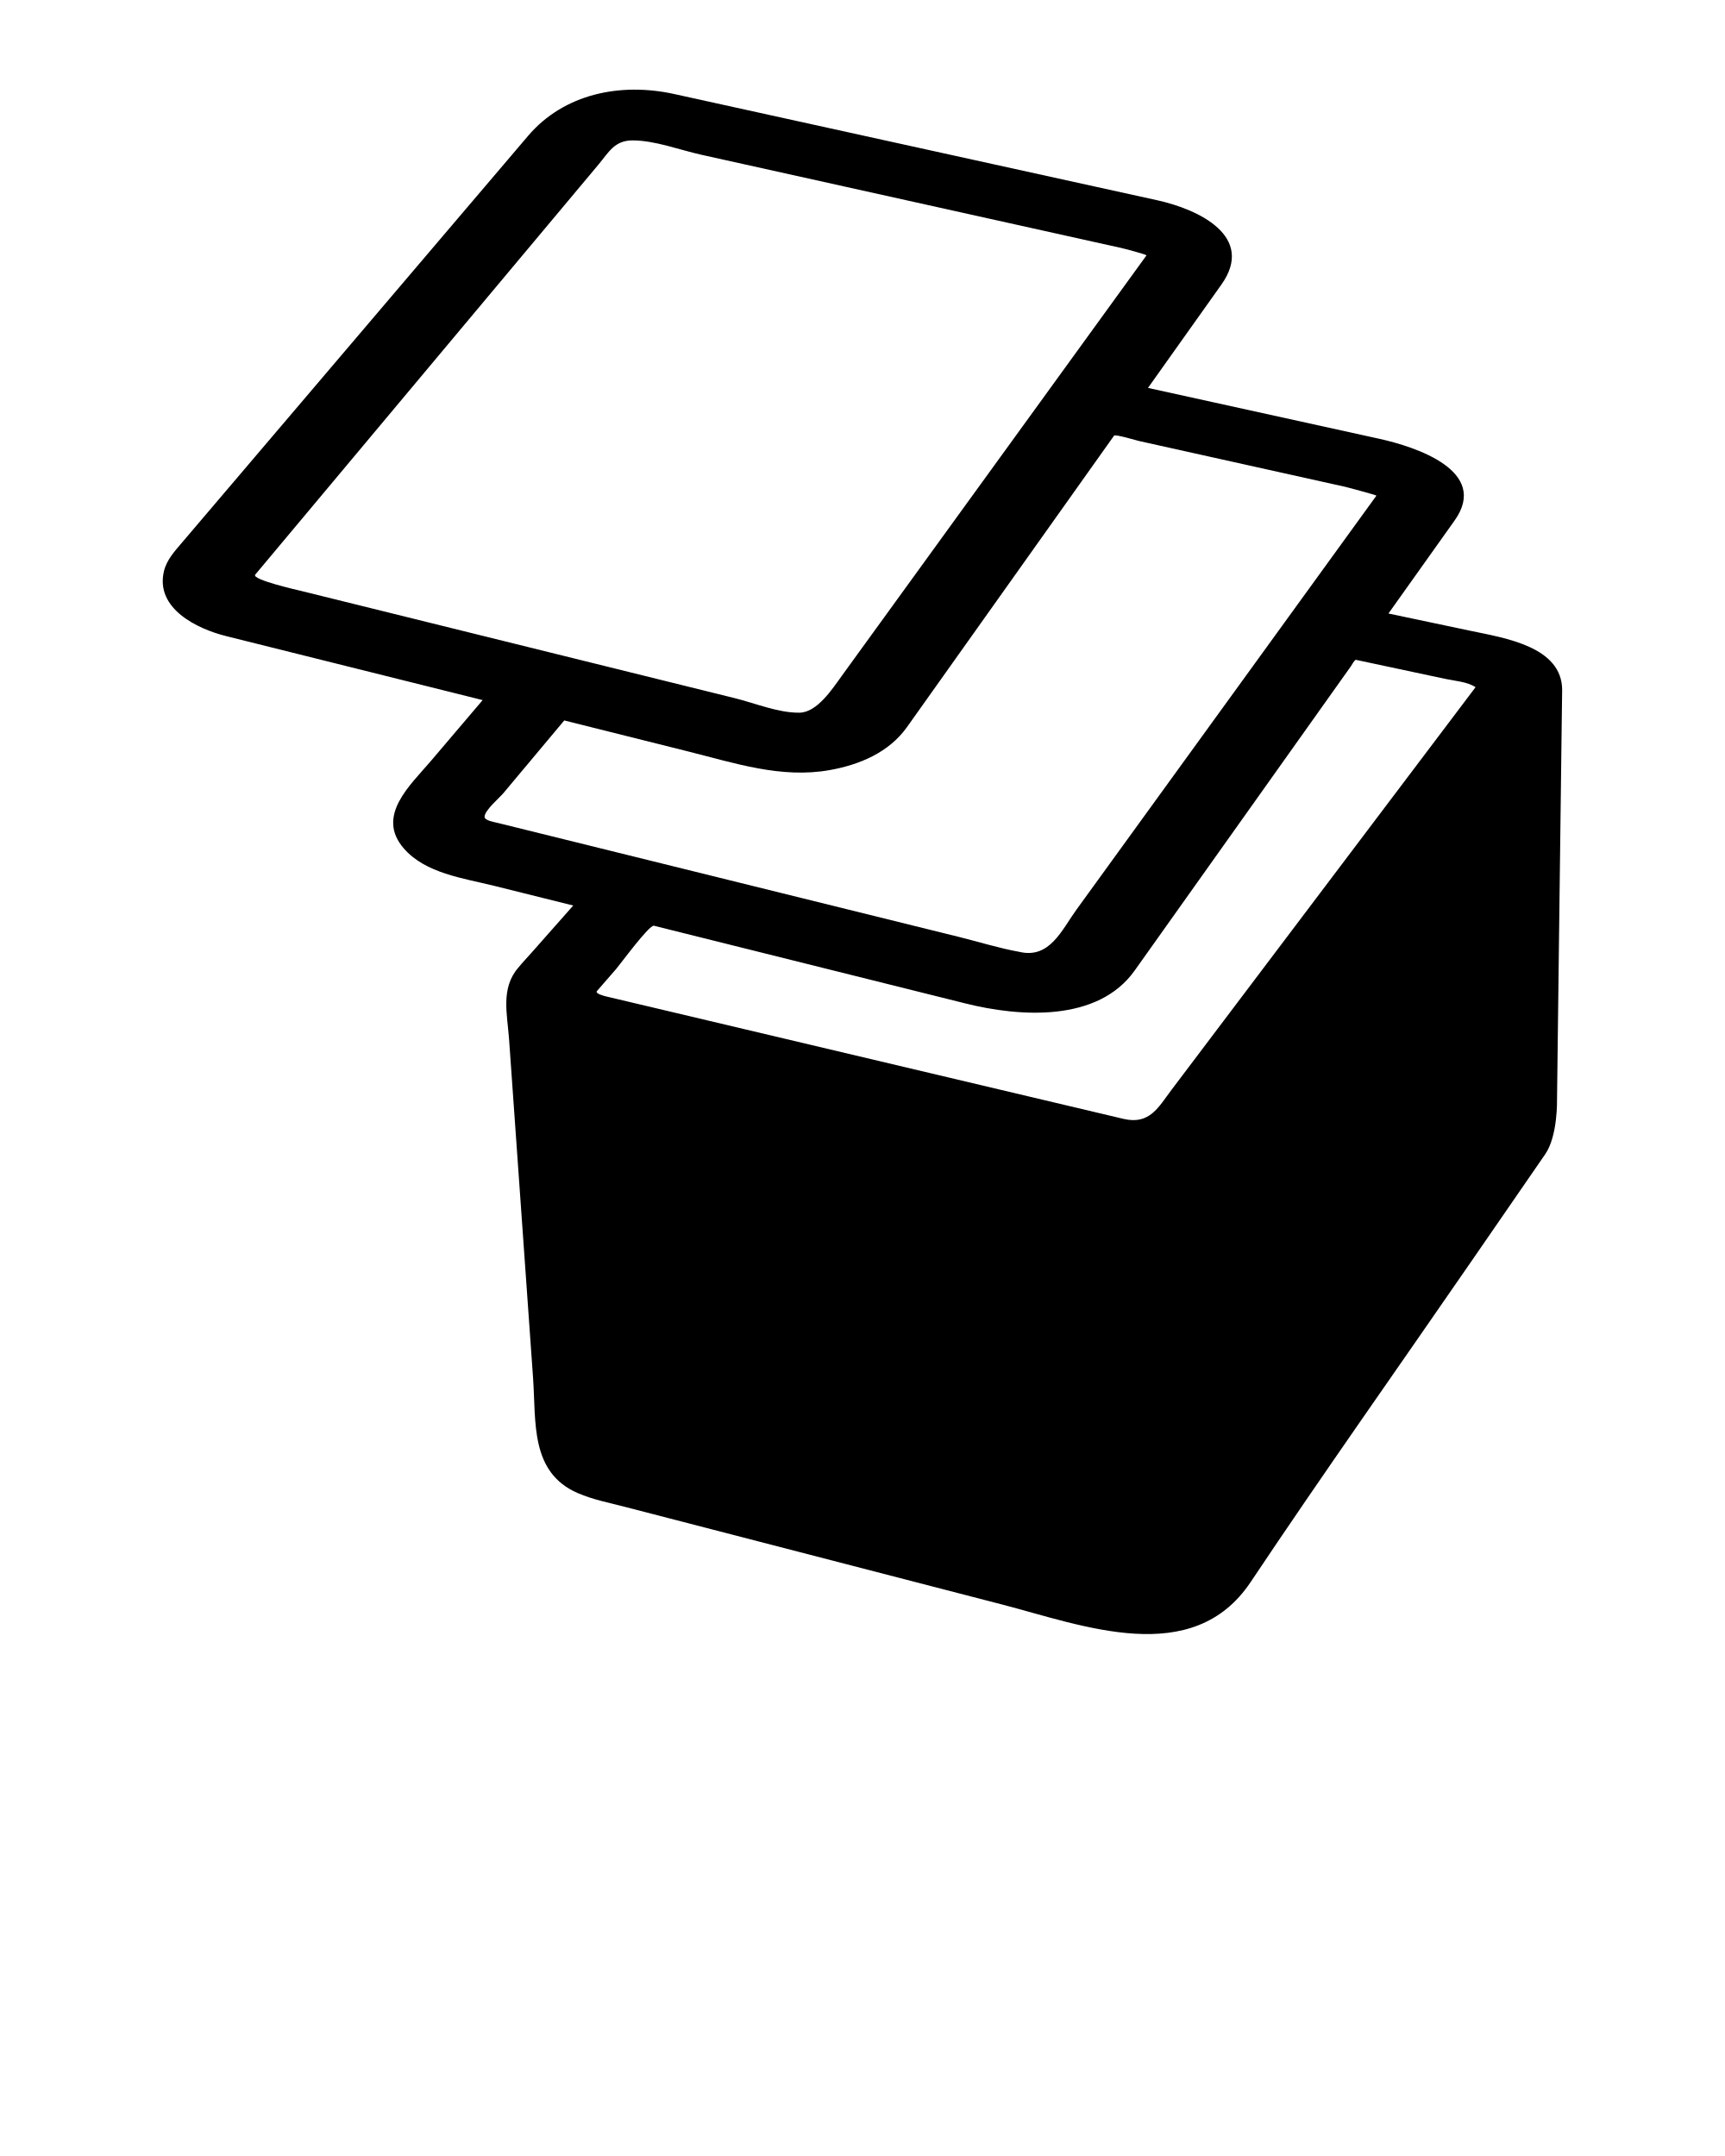
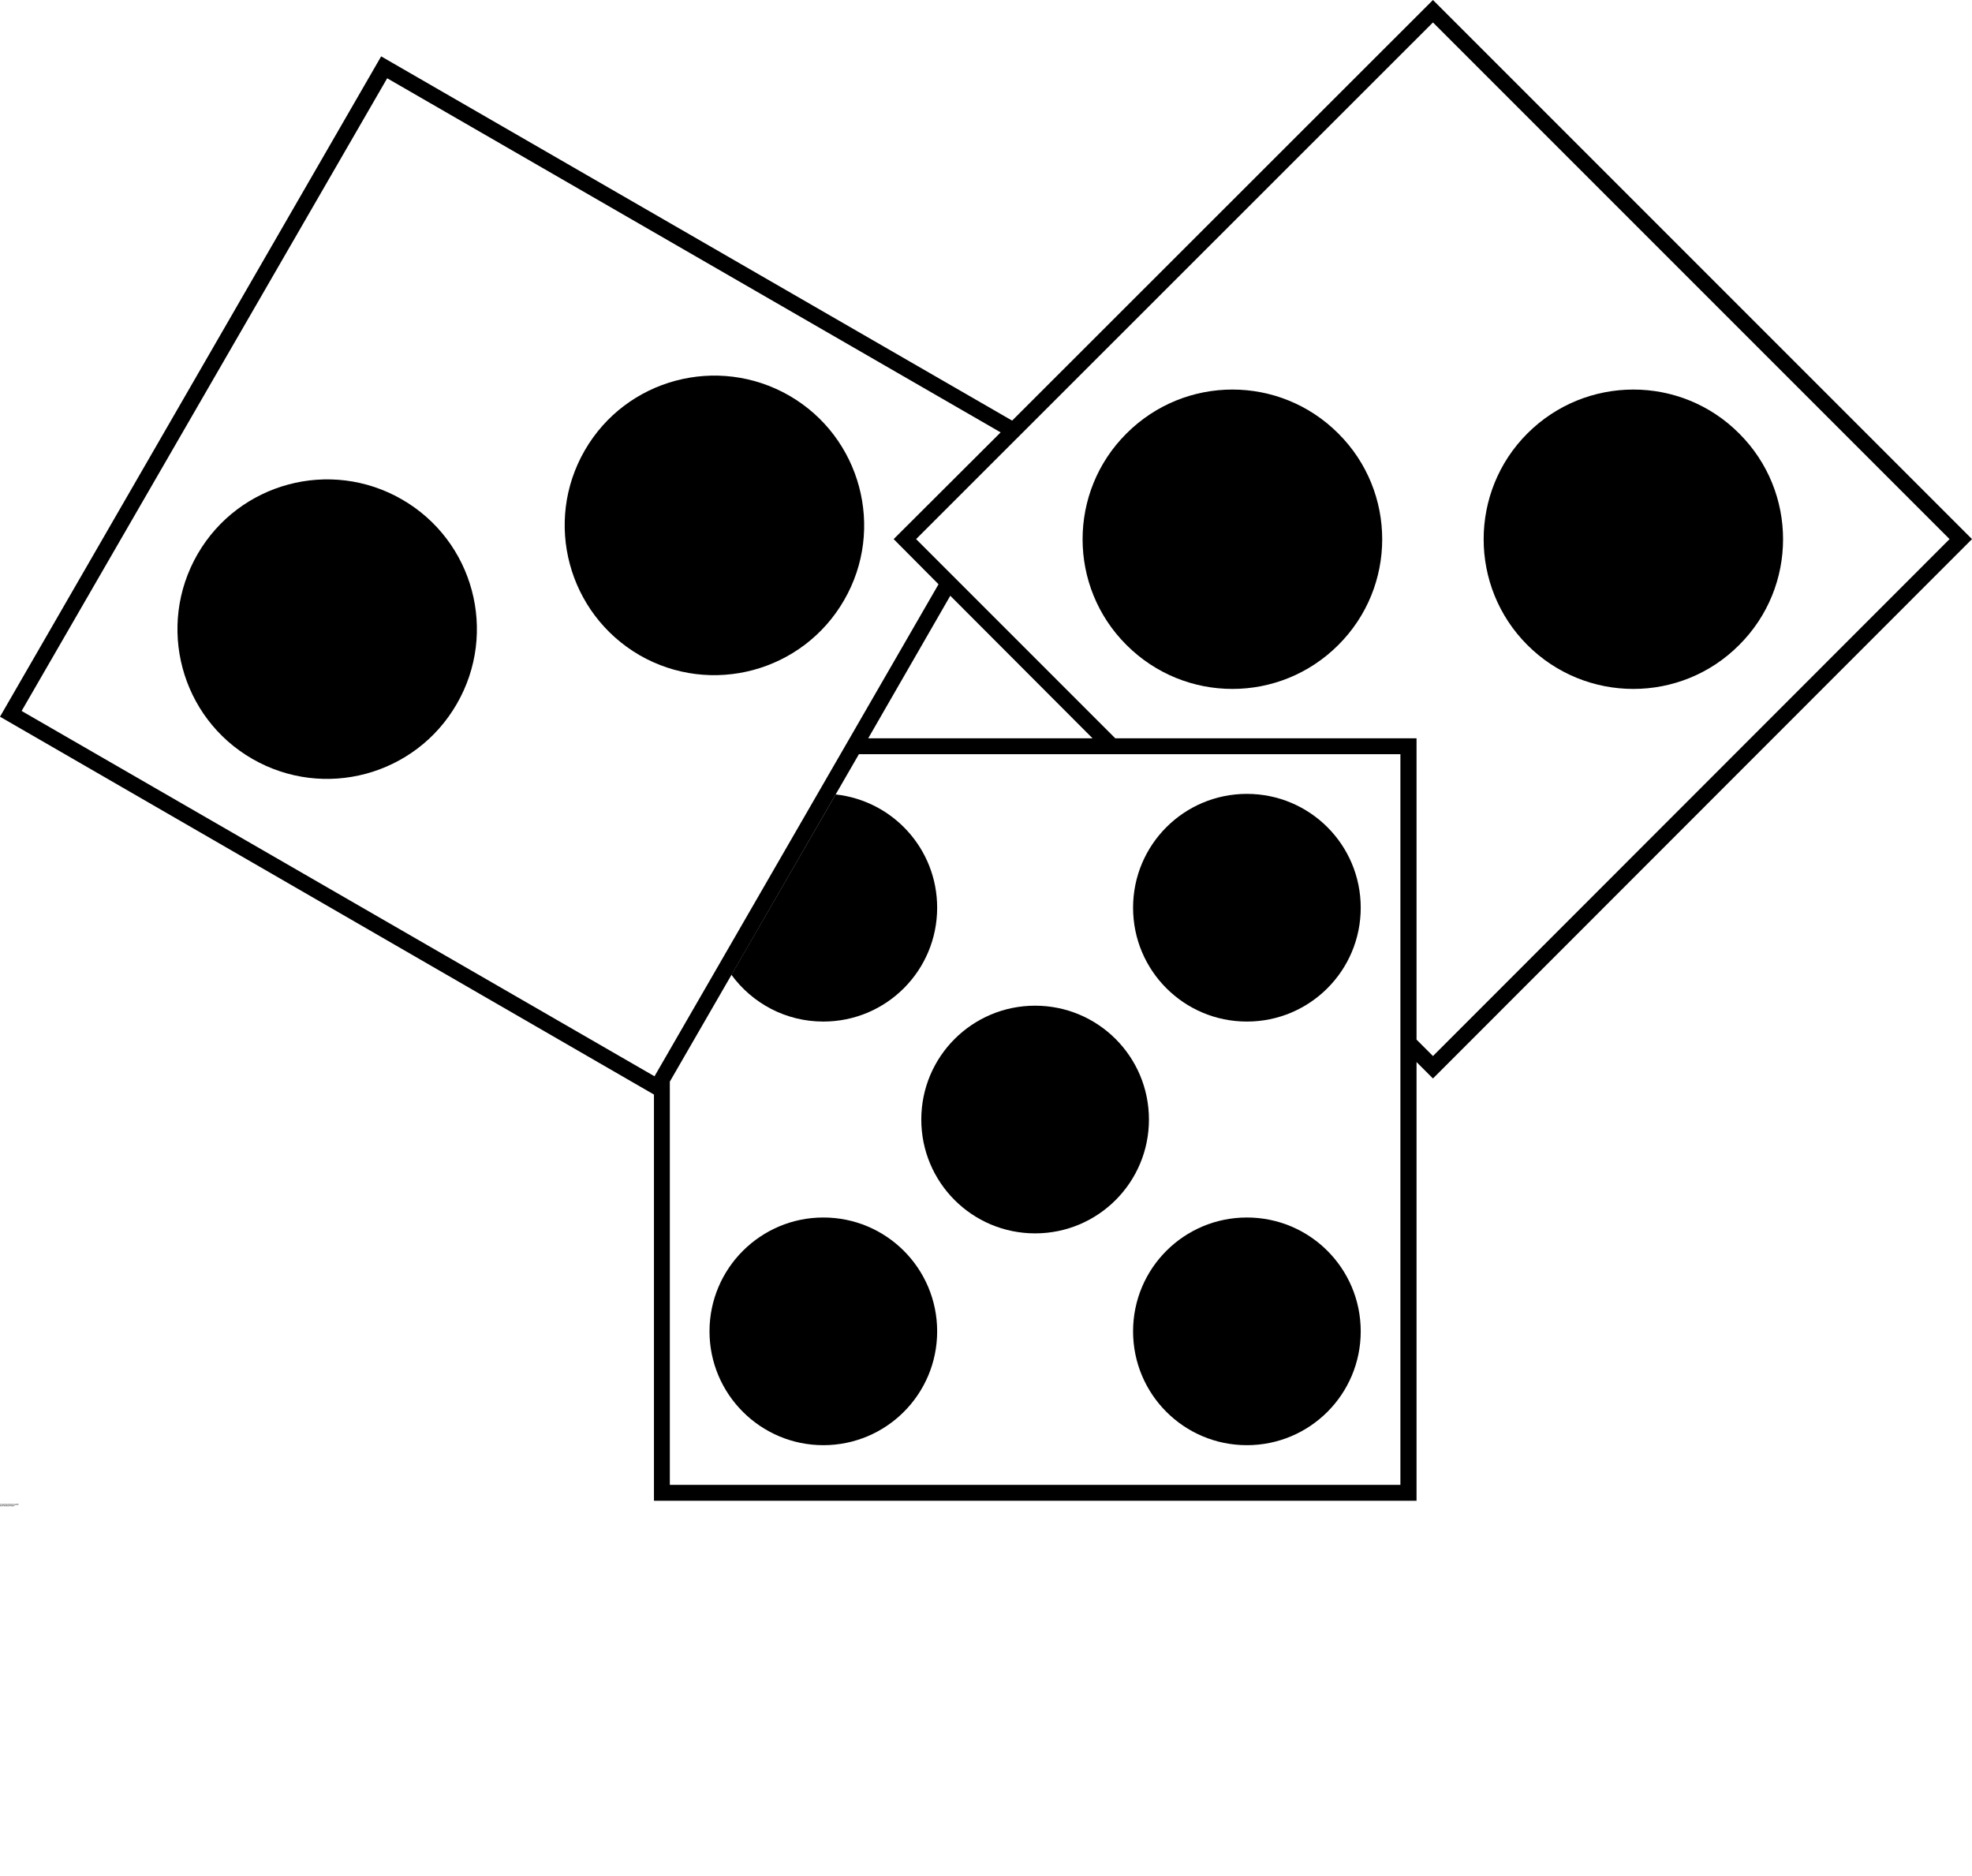
- <svg xmlns="http://www.w3.org/2000/svg" version="1.1" x="0px" y="0px" viewBox="0 0 100 125" enable-background="new 0 0 100 100" xml:space="preserve">
-   <path d="M90.56,40.01c0-2.521-3.335-3.02-5.262-3.426c-1.603-0.338-3.206-0.676-4.808-1.014c1.278-1.797,2.556-3.594,3.834-5.391  c2.041-2.87-2.237-4.271-4.378-4.742c-4.466-0.982-8.931-1.964-13.396-2.947c1.418-1.997,2.837-3.993,4.255-5.989  c1.984-2.793-1.315-4.362-3.717-4.89C61.992,10.49,56.896,9.369,51.8,8.248c-4.238-0.932-8.476-1.864-12.713-2.796  c-3.115-0.685-6.394-0.02-8.477,2.429c-1.353,1.59-2.706,3.181-4.06,4.771c-4.067,4.781-8.134,9.562-12.201,14.342  c-1.267,1.489-2.533,2.977-3.799,4.465c-0.427,0.502-0.89,1.001-1.047,1.664c-0.509,2.153,1.908,3.333,3.603,3.756  c4.958,1.237,9.916,2.474,14.874,3.711c-1.003,1.179-2.005,2.358-3.008,3.538c-1.189,1.399-3.195,3.173-1.568,5.056  c1.258,1.456,3.46,1.731,5.239,2.174c1.529,0.381,3.059,0.761,4.588,1.142c-0.8,0.906-1.601,1.812-2.401,2.717  c-0.262,0.297-0.54,0.585-0.789,0.893c-1.026,1.19-0.634,2.69-0.531,4.129c0.468,6.548,0.93,13.097,1.392,19.646  c0.181,2.566-0.179,5.479,2.591,6.681c0.874,0.379,1.855,0.57,2.777,0.809c3.353,0.869,6.705,1.736,10.057,2.604  c3.921,1.015,7.843,2.03,11.763,3.046c4.685,1.215,11.047,3.734,14.411-1.301c4.189-6.271,8.552-12.434,12.83-18.645  c1.415-2.055,2.829-4.111,4.248-6.163c0.733-1.06,0.683-3.158,0.683-3.158S90.56,39.728,90.56,40.01z M65.13,64.87  c-9.507-2.25-19.014-4.501-28.521-6.751c-0.493-0.117-0.986-0.233-1.479-0.35c-0.14-0.033-0.647-0.167-0.524-0.31  c0.373-0.428,0.745-0.857,1.117-1.285c0.22-0.253,1.916-2.569,2.187-2.502c0.556,0.139,1.111,0.277,1.667,0.416  c5.466,1.363,10.932,2.727,16.398,4.091c3.146,0.785,7.665,1.099,9.801-1.907c0.993-1.397,1.985-2.794,2.978-4.191  c3.189-4.489,6.379-8.979,9.569-13.467c0.043-0.061,0.205-0.375,0.288-0.357c0.683,0.146,1.366,0.291,2.049,0.437  c1.04,0.221,2.08,0.443,3.12,0.665c0.547,0.117,1.281,0.166,1.76,0.482c-5.875,7.781-11.75,15.563-17.625,23.344  C67.161,64.184,66.651,65.229,65.13,64.87z M36.67,8.14c1.297,0,2.734,0.554,3.982,0.831c2.816,0.625,5.633,1.25,8.449,1.875  c5.3,1.177,10.601,2.354,15.901,3.531c0.092,0.02,1.507,0.383,1.458,0.433c-5.667,7.822-11.335,15.645-17.003,23.467  c-0.215,0.297-0.431,0.594-0.646,0.892c-0.563,0.778-1.447,2.151-2.481,2.151c-1.211,0.013-2.565-0.553-3.721-0.839  c-5.876-1.454-11.752-2.907-17.628-4.36c-2.508-0.62-5.017-1.24-7.525-1.861c-0.179-0.044-2.901-0.656-2.659-0.945  c2.786-3.329,5.571-6.658,8.357-9.986c2.873-3.434,5.746-6.867,8.62-10.3c0.977-1.168,1.954-2.336,2.932-3.503  C35.296,8.818,35.631,8.14,36.67,8.14z M32.71,41.77c2.395,0.6,4.791,1.199,7.186,1.798c2.694,0.674,5.389,1.581,8.197,1.081  c1.735-0.309,3.44-1.022,4.487-2.496c0.462-0.649,0.923-1.299,1.385-1.949c1.747-2.459,3.494-4.918,5.241-7.377  c1.502-2.113,3.004-4.227,4.505-6.341c0.291-0.41,0.582-0.819,0.873-1.229c0.066-0.093,1.333,0.287,1.453,0.313  c2.75,0.611,5.5,1.222,8.25,1.833c1.237,0.275,2.475,0.55,3.712,0.825c0.066,0.015,1.821,0.481,1.792,0.51  c-5.796,8.001-11.593,16.003-17.39,24.005c-0.848,1.17-1.545,2.858-3.3,2.445c-1.185-0.212-2.363-0.584-3.532-0.873  c-5.933-1.467-11.865-2.933-17.797-4.4c-2.967-0.733-5.934-1.467-8.901-2.2c-0.213-0.053-0.78-0.139-0.78-0.358  c0-0.374,0.858-1.094,1.085-1.365C30.354,44.585,31.532,43.178,32.71,41.77z" />
+ <svg xmlns="http://www.w3.org/2000/svg" xml:space="preserve" version="1.1" style="shape-rendering:geometricPrecision;text-rendering:geometricPrecision;image-rendering:optimizeQuality;" viewBox="0 0 7207 6855" x="0px" y="0px" fill-rule="evenodd" clip-rule="evenodd">
+   <defs>
+     <style type="text/css">.fil0 {fill:black;fill-rule:nonzero}</style>
+   </defs>
+   <g>
+     <path class="fil0" d="M3009 5281c230,0 416,-186 416,-416 0,-230 -186,-416 -416,-416 -229,0 -416,186 -416,416 0,230 187,416 416,416z" />
+     <path class="fil0" d="M3783 3675c-230,0 -416,186 -416,416 0,230 186,416 416,416 230,0 416,-186 416,-416 0,-230 -186,-416 -416,-416z" />
+     <path class="fil0" d="M4557 3733c230,0 416,-186 416,-416 0,-230 -186,-416 -416,-416 -230,0 -416,186 -416,416 0,230 186,416 416,416z" />
+     <path class="fil0" d="M4557 5281c-230,0 -416,-186 -416,-416 0,-230 186,-416 416,-416 230,0 416,186 416,416 0,230 -186,416 -416,416z" />
+     <path class="fil0" d="M3009 3733c-138,0 -260,-67 -336,-171l381 -659c209,23 371,199 371,414 0,230 -186,416 -416,416z" />
+     <path class="fil0" d="M2413 4013l726 -1257 1979 0 0 2670 -2670 0 0 -1474 -35 61zm2824 -72l1970 -1971 -1970 -1970 -1538 1537 -2306 -1331 -1393 2413 2413 1394 -23 -14 0 1485 2787 0 0 -1603 60 60zm-1580 -2361l-391 390 164 165 -1038 1798 -2313 -1335 1336 -2312 2242 1294zm-184 597l520 521 -820 0 300 -521zm603 521l-728 -728 1889 -1888 1888 1888 -1888 1889 -60 -60 0 -1101 -1101 0z" />
+     <path class="fil0" d="M6356 1584c-213,-214 -560,-214 -774,0 -213,213 -213,560 0,773 214,214 561,214 774,0 214,-213 214,-560 0,-773z" />
+     <path class="fil0" d="M4117 2357c214,214 560,214 774,0 214,-213 214,-560 0,-773 -214,-214 -560,-214 -774,0 -214,213 -214,560 0,773z" />
+     <path class="fil0" d="M2885 1446c-262,-151 -597,-62 -748,200 -151,262 -61,596 200,748 262,151 597,61 748,-201 151,-261 61,-596 -200,-747z" />
+     <path class="fil0" d="M922 2773c262,151 596,61 747,-200 152,-262 62,-597 -200,-748 -262,-151 -596,-61 -747,200 -151,262 -62,597 200,748z" />
+   </g>
+   <text x="0" y="5499" fill="#000000" font-size="5px" font-weight="bold" font-family="'Helvetica Neue', Helvetica, Arial-Unicode, Arial, Sans-serif">Created by jhonnytornado66</text>
+   <text x="0" y="5504" fill="#000000" font-size="5px" font-weight="bold" font-family="'Helvetica Neue', Helvetica, Arial-Unicode, Arial, Sans-serif">from the Noun Project</text>
</svg>
